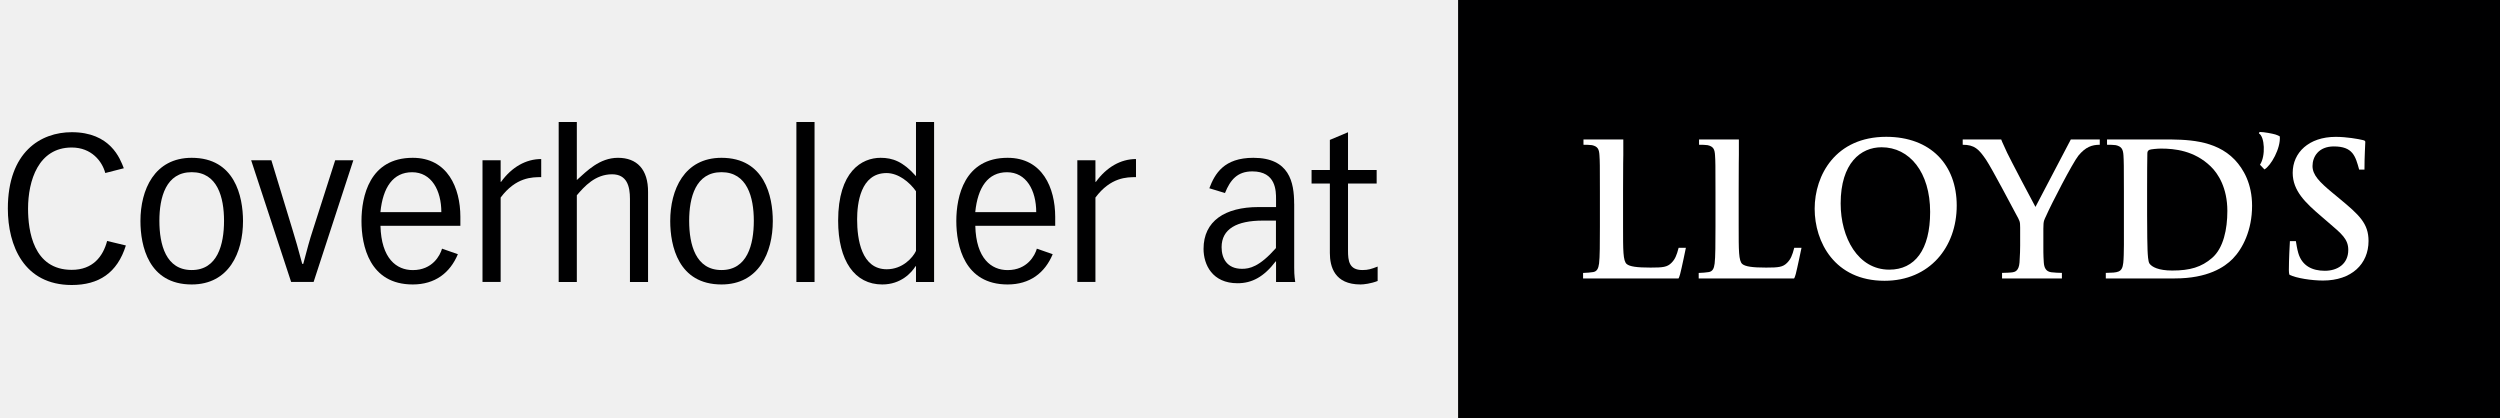
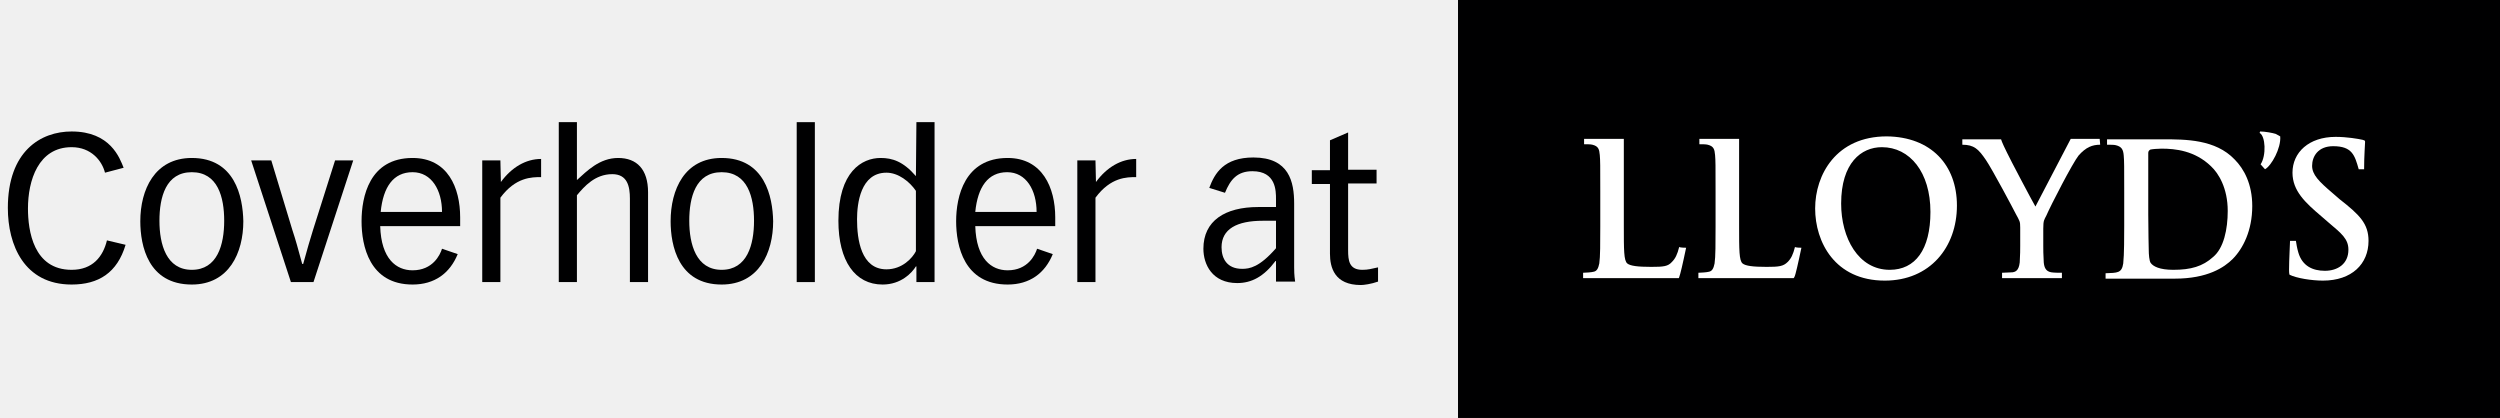
- <svg xmlns="http://www.w3.org/2000/svg" version="1.1" id="Layer_1" x="0px" y="0px" width="509.64px" height="85.21px" viewBox="0 0 509.64 85.21" style="enable-background:new 0 0 509.64 85.21;" xml:space="preserve">
+ <svg xmlns="http://www.w3.org/2000/svg" version="1.1" id="Layer_1" x="0px" y="0px" viewBox="0 0 509.6 85.2" style="enable-background:new 0 0 509.6 85.2;" xml:space="preserve">
+   <style type="text/css">
+ 	.st0{fill:#000001;}
+ 	.st1{fill:#FFFFFF;}
+ </style>
  <g>
-     <path style="fill:#000001;" d="M14.62,55.01c-7.85,0-8.9-7.98-8.9-12.47c0-5.71,2.1-12.47,8.9-12.47c4.03,0,6.21,2.81,6.84,5.2   l3.78-0.97c-0.76-1.97-2.73-7.35-10.62-7.35c-6.3,0-13.02,3.99-13.02,15.58c0,7.51,3.27,15.57,13.02,15.57   c5.5,0,9.28-2.43,11.04-8.06l-3.82-0.92C21,52.28,18.94,55.01,14.62,55.01z" />
-     <path style="fill:#000001;" d="M39.08,32.17c-7.6,0-10.45,6.51-10.45,12.89c0,5.04,1.64,12.93,10.45,12.93   c7.6,0,10.46-6.51,10.46-12.93C49.53,40.06,47.89,32.17,39.08,32.17z M39.08,55.05c-5.25,0-6.59-5.16-6.59-10.04   c0-4.79,1.34-9.91,6.59-9.91c5.25,0,6.59,5.12,6.59,9.91C45.67,49.89,44.32,55.05,39.08,55.05z" />
-     <path style="fill:#000001;" d="M63.79,46.86c-0.72,2.18-1.09,3.65-1.97,6.93h-0.21c-0.88-3.28-1.3-4.75-1.97-6.93l-4.32-14.19   h-4.12l8.15,24.81h4.58l8.1-24.81h-3.7L63.79,46.86z" />
-     <path style="fill:#000001;" d="M84.14,32.17c-8.82,0-10.45,7.89-10.45,12.89c0,5.04,1.64,12.93,10.45,12.93   c4.54,0,7.6-2.35,9.2-6.17l-3.23-1.13c-0.38,1.35-1.93,4.37-5.96,4.37c-3.32,0-6.42-2.35-6.59-9.03h16.29v-1.85   C93.84,38.34,91.28,32.17,84.14,32.17z M77.55,43.25c0.5-5.08,2.6-8.14,6.46-8.14c3.95,0,5.96,3.69,5.96,8.14H77.55z" />
-     <path style="fill:#000001;" d="M102.14,37.08h-0.08v-4.41h-3.7v24.81h3.7V40.27c3.11-4.16,6.42-4.16,8.27-4.16v-3.69   C107.22,32.42,104.32,34.06,102.14,37.08z" />
-     <path style="fill:#000001;" d="M125.98,32.17c-3.78,0-6.38,2.73-8.39,4.53V24.87h-3.7v32.62h3.7V39.81   c1.51-1.77,3.73-4.28,7.18-4.28c3.06,0,3.65,2.48,3.65,5v16.96h3.69V39.18C132.15,34.48,129.8,32.17,125.98,32.17z" />
-     <path style="fill:#000001;" d="M147.08,32.17c-7.6,0-10.45,6.51-10.45,12.89c0,5.04,1.64,12.93,10.45,12.93   c7.6,0,10.46-6.51,10.46-12.93C157.54,40.06,155.9,32.17,147.08,32.17z M147.08,55.05c-5.25,0-6.59-5.16-6.59-10.04   c0-4.79,1.34-9.91,6.59-9.91c5.25,0,6.59,5.12,6.59,9.91C153.67,49.89,152.33,55.05,147.08,55.05z" />
-     <rect x="162.35" y="24.87" style="fill:#000001;" width="3.7" height="32.62" />
-     <path style="fill:#000001;" d="M186.73,35.91c-2.65-2.98-4.75-3.74-7.22-3.74c-3.82,0-8.65,2.77-8.65,12.81   c0,8.23,3.4,13.01,8.99,13.01c3.82,0,5.96-2.39,6.8-3.73h0.08v3.23h3.69V24.87h-3.69V35.91z M186.73,51.15   c-0.67,1.43-2.77,3.74-5.96,3.74c-5.16,0-6.04-6.09-6.04-10.16c0-3.23,0.67-9.45,6-9.45c2.39,0,4.66,1.81,6,3.7V51.15z" />
-     <path style="fill:#000001;" d="M205.41,32.17c-8.82,0-10.46,7.89-10.46,12.89c0,5.04,1.64,12.93,10.46,12.93   c4.53,0,7.6-2.35,9.19-6.17l-3.23-1.13c-0.38,1.35-1.93,4.37-5.96,4.37c-3.32,0-6.43-2.35-6.59-9.03h16.29v-1.85   C215.1,38.34,212.54,32.17,205.41,32.17z M198.81,43.25c0.5-5.08,2.61-8.14,6.47-8.14c3.94,0,5.96,3.69,5.96,8.14H198.81z" />
-     <path style="fill:#000001;" d="M223.4,37.08h-0.09v-4.41h-3.69v24.81h3.69V40.27c3.11-4.16,6.43-4.16,8.27-4.16v-3.69   C228.48,32.42,225.59,34.06,223.4,37.08z" />
-     <path style="fill:#000001;" d="M263.82,41.53c0-4.37-0.97-9.36-8.31-9.36c-6,0-7.85,3.23-8.98,6.21l3.19,0.97   c1.09-2.69,2.52-4.41,5.58-4.41c4.83,0,4.83,3.99,4.83,5.67v1.6h-3.57c-6.84,0-11.21,2.85-11.21,8.52c0,3.24,1.8,7.01,6.93,7.01   c2.94,0,5.37-1.3,7.77-4.45h0.08v4.2h3.91c-0.21-1.38-0.21-2.35-0.21-2.9V41.53z M260.12,50.56c-3.4,3.86-5.41,4.24-6.93,4.24   c-3.07,0-4.16-2.14-4.16-4.41c0-3.73,3.11-5.42,8.4-5.42h2.68V50.56z" />
-     <path style="fill:#000001;" d="M277.74,55.05c-2.73,0-2.94-1.89-2.94-3.95V37.42h5.84v-2.77h-5.84v-7.69l-3.7,1.56v6.13h-3.73v2.77   h3.73v14.15c0,2.77,0.93,6.42,6.26,6.42c0.63,0,2.1-0.17,3.48-0.71v-2.94C279.55,54.84,278.91,55.05,277.74,55.05z" />
+     <path class="st0" d="M14.6,55c-7.8,0-8.9-8-8.9-12.5c0-5.7,2.1-12.5,8.9-12.5c4,0,6.2,2.8,6.8,5.2l3.8-1c-0.8-2-2.7-7.4-10.6-7.4   c-6.3,0-13,4-13,15.6c0,7.5,3.3,15.6,13,15.6c5.5,0,9.3-2.4,11-8.1l-3.8-0.9C21,52.3,18.9,55,14.6,55z" />
+     <path class="st0" d="M39.1,32.2c-7.6,0-10.5,6.5-10.5,12.9c0,5,1.6,12.9,10.5,12.9c7.6,0,10.5-6.5,10.5-12.9   C49.5,40.1,47.9,32.2,39.1,32.2z M39.1,55c-5.2,0-6.6-5.2-6.6-10c0-4.8,1.3-9.9,6.6-9.9s6.6,5.1,6.6,9.9C45.7,49.9,44.3,55,39.1,55   z" />
+     <path class="st0" d="M63.8,46.9c-0.7,2.2-1.1,3.7-2,6.9h-0.2c-0.9-3.3-1.3-4.8-2-6.9l-4.3-14.2h-4.1l8.1,24.8h4.6L72,32.7h-3.7   L63.8,46.9z" />
+     <path class="st0" d="M84.1,32.2c-8.8,0-10.4,7.9-10.4,12.9c0,5,1.6,12.9,10.4,12.9c4.5,0,7.6-2.3,9.2-6.2l-3.2-1.1   c-0.4,1.3-1.9,4.4-6,4.4c-3.3,0-6.4-2.3-6.6-9h16.3v-1.8C93.8,38.3,91.3,32.2,84.1,32.2z M77.6,43.2c0.5-5.1,2.6-8.1,6.5-8.1   c3.9,0,6,3.7,6,8.1H77.6z" />
+     <path class="st0" d="M102.1,37.1L102.1,37.1l-0.1-4.4h-3.7v24.8h3.7V40.3c3.1-4.2,6.4-4.2,8.3-4.2v-3.7   C107.2,32.4,104.3,34.1,102.1,37.1z" />
+     <path class="st0" d="M126,32.2c-3.8,0-6.4,2.7-8.4,4.5V24.9h-3.7v32.6h3.7V39.8c1.5-1.8,3.7-4.3,7.2-4.3c3.1,0,3.6,2.5,3.6,5v17   h3.7V39.2C132.1,34.5,129.8,32.2,126,32.2z" />
+     <path class="st0" d="M147.1,32.2c-7.6,0-10.4,6.5-10.4,12.9c0,5,1.6,12.9,10.4,12.9c7.6,0,10.5-6.5,10.5-12.9   C157.5,40.1,155.9,32.2,147.1,32.2z M147.1,55c-5.2,0-6.6-5.2-6.6-10c0-4.8,1.3-9.9,6.6-9.9s6.6,5.1,6.6,9.9   C153.7,49.9,152.3,55,147.1,55z" />
+     <rect x="162.4" y="24.9" class="st0" width="3.7" height="32.6" />
+     <path class="st0" d="M186.7,35.9c-2.6-3-4.8-3.7-7.2-3.7c-3.8,0-8.6,2.8-8.6,12.8c0,8.2,3.4,13,9,13c3.8,0,6-2.4,6.8-3.7h0.1v3.2   h3.7V24.9h-3.7L186.7,35.9L186.7,35.9z M186.7,51.2c-0.7,1.4-2.8,3.7-6,3.7c-5.2,0-6-6.1-6-10.2c0-3.2,0.7-9.5,6-9.5   c2.4,0,4.7,1.8,6,3.7V51.2z" />
+     <path class="st0" d="M205.4,32.2c-8.8,0-10.5,7.9-10.5,12.9c0,5,1.6,12.9,10.5,12.9c4.5,0,7.6-2.3,9.2-6.2l-3.2-1.1   c-0.4,1.3-1.9,4.4-6,4.4c-3.3,0-6.4-2.3-6.6-9h16.3v-1.8C215.1,38.3,212.5,32.2,205.4,32.2z M198.8,43.2c0.5-5.1,2.6-8.1,6.5-8.1   c3.9,0,6,3.7,6,8.1H198.8z" />
+     <path class="st0" d="M223.4,37.1L223.4,37.1l-0.1-4.4h-3.7v24.8h3.7V40.3c3.1-4.2,6.4-4.2,8.3-4.2v-3.7   C228.5,32.4,225.6,34.1,223.4,37.1z" />
+     <path class="st0" d="M263.8,41.5c0-4.4-1-9.4-8.3-9.4c-6,0-7.9,3.2-9,6.2l3.2,1c1.1-2.7,2.5-4.4,5.6-4.4c4.8,0,4.8,4,4.8,5.7v1.6   h-3.6c-6.8,0-11.2,2.8-11.2,8.5c0,3.2,1.8,7,6.9,7c2.9,0,5.4-1.3,7.8-4.5h0.1v4.2h3.9c-0.2-1.4-0.2-2.3-0.2-2.9L263.8,41.5   L263.8,41.5z M260.1,50.6c-3.4,3.9-5.4,4.2-6.9,4.2c-3.1,0-4.2-2.1-4.2-4.4c0-3.7,3.1-5.4,8.4-5.4h2.7L260.1,50.6L260.1,50.6z" />
+     <path class="st0" d="M277.7,55c-2.7,0-2.9-1.9-2.9-4V37.4h5.8v-2.8h-5.8V27l-3.7,1.6v6.1h-3.7v2.8h3.7v14.2c0,2.8,0.9,6.4,6.3,6.4   c0.6,0,2.1-0.2,3.5-0.7v-2.9C279.5,54.8,278.9,55,277.7,55z" />
  </g>
-   <rect x="297.24" y="0" style="fill:#000001;" width="212.4" height="85.21" />
-   <path style="fill:#FFFFFF;" d="M464.75,27.81c0.21,2.43-1.82,5.99-3.13,6.73l-0.91-0.96c1.19-1.76,0.96-5.77-0.22-6.38l0.13-0.3  c0.96,0,2.61,0.34,3.22,0.51C464.41,27.6,464.44,27.64,464.75,27.81" />
-   <path style="fill:#FFFFFF;" d="M482.84,49.12c0,4.69-3.44,8.07-9.29,8.07c-2.29,0-5.43-0.48-6.82-1.17c0,0-0.13-0.2-0.13-1  c0-2,0.17-5.28,0.21-5.86h1.22c0.11,0.6,0.21,1.44,0.48,2.39c0.76,2.65,2.86,3.65,5.42,3.65c2.59,0,4.78-1.39,4.78-4.26  c0-2.18-1.35-3.28-3.95-5.5l-1.52-1.31c-3.27-2.8-5.86-5.23-5.86-8.9c0-4.11,3.28-7.33,8.77-7.33c2.26,0,4.64,0.44,5.51,0.65  c0.33,0.08,0.52,0.14,0.52,0.39c0,0.47-0.17,2.81-0.17,5.64h-1.08c-0.76-2.75-1.28-4.73-5.17-4.73c-3.09,0-4.34,2.09-4.34,3.99  c0,1.81,1.38,3.24,4.09,5.48l1.52,1.26C480.95,43.83,482.84,45.56,482.84,49.12" />
-   <path style="fill:#FFFFFF;" d="M428.06,29.51c-1.65,0-2.92,0.48-4.35,2.2c-1.19,1.47-5.59,9.99-6.59,12.29  c-0.37,0.84-0.57,0.89-0.57,2.61v3.47c0,0.58-0.02,1.9,0.09,3.42c0.07,1.05,0.42,1.85,1.52,2c0.5,0.07,1.66,0.13,2.17,0.13v1.13  h-12.2v-1.13c0.51,0,1.89-0.06,2.21-0.13c0.38-0.08,1.22-0.24,1.35-2c0.11-1.52,0.13-2.85,0.13-3.42v-3.69  c0-1.27-0.08-1.33-0.87-2.78c-0.55-1-4.81-9.14-6.07-11.03c-1.49-2.19-2.37-3.07-4.77-3.07v-1.08h7.85c0,0,0.14,0.47,1.21,2.72  c0.51,1.09,5.19,10.02,5.77,11.03c0,0,4.91-9.38,7.21-13.75h5.9V29.51z" />
-   <path style="fill:#FFFFFF;" d="M367.25,50.51c0,0-0.89,4.29-1.17,5.34c-0.22,0.8-0.35,0.92-0.35,0.92h-19.44v-1.13  c0.54,0,1.75-0.11,2.08-0.18c0.73-0.14,1.04-0.68,1.17-1.74c0.16-1.26,0.17-4.16,0.17-7.5v-7.08c0-5.52-0.01-6.3-0.09-7.46  c-0.07-1.24-0.32-1.82-1.52-2.09c-0.3-0.06-1.26-0.08-1.74-0.08v-1.08h8.12v3.16c0,0-0.04,1.94-0.04,7.38v7.11  c0,4.98-0.01,7.09,0.74,7.74c0.61,0.52,2.07,0.73,4.86,0.73c2.54,0,3.4-0.1,4.26-0.96c0.73-0.73,1.06-1.49,1.47-3.08H367.25z" />
-   <path style="fill:#FFFFFF;" d="M343.68,50.51c0,0-0.88,4.29-1.17,5.34c-0.22,0.8-0.34,0.92-0.34,0.92h-19.45v-1.13  c0.55,0,1.75-0.11,2.08-0.18c0.73-0.14,1.04-0.68,1.18-1.74c0.16-1.26,0.17-4.16,0.17-7.5v-7.08c0-5.52-0.01-6.3-0.09-7.46  c-0.07-1.24-0.32-1.82-1.52-2.09c-0.3-0.06-1.26-0.08-1.74-0.08v-1.08h8.12v3.16c0,0-0.05,1.94-0.05,7.38v7.11  c0,4.98-0.01,7.09,0.74,7.74c0.61,0.52,2.07,0.73,4.87,0.73c2.54,0,3.39-0.1,4.25-0.96c0.73-0.73,1.06-1.49,1.47-3.08H343.68z" />
-   <path style="fill:#FFFFFF;" d="M459.1,41.95c0,4.99-1.92,8.74-3.95,10.81c-1.68,1.71-5.09,4-11.81,4h-14.06v-1.13  c2.43-0.07,3.34-0.01,3.56-2.04c0.18-1.55,0.13-5.73,0.13-7.6v-6.85c0-5.52-0.02-6.3-0.09-7.46c-0.08-1.24-0.37-1.82-1.57-2.09  c-0.29-0.06-1.27-0.08-1.78-0.08v-1.08H441c4.54,0,10.58-0.02,14.55,4.12C457.35,34.44,459.1,37.47,459.1,41.95 M454.06,43.01  c0-4.73-1.89-7.65-3.43-9.12c-3.34-3.2-7.32-3.6-10.11-3.6c-0.72,0-2.05,0.13-2.34,0.25c-0.32,0.16-0.42,0.35-0.43,0.74  c-0.03,1.22-0.05,4.34-0.05,7.17v5.33c0,3.79,0.06,6.53,0.09,7.21c0.04,0.9,0.11,2.33,0.39,2.73c0.48,0.69,1.82,1.43,4.64,1.43  c3.65,0,5.96-0.7,8.12-2.56C453.28,50.57,454.06,46.69,454.06,43.01" />
-   <path style="fill:#FFFFFF;" d="M398.89,41.91c0,8.47-5.53,15.33-14.72,15.33c-10.17,0-14.24-7.92-14.24-14.68  c0-6.87,4.27-14.67,14.59-14.67C393.6,27.9,398.89,33.61,398.89,41.91 M393.47,43.21c0-8.09-4.19-13.19-9.9-13.19  c-4.23,0-8.34,3.21-8.34,11.46c0,6.99,3.54,13.49,9.9,13.49C390.35,54.98,393.47,50.93,393.47,43.21" />
+   <rect x="297.2" class="st0" width="212.4" height="85.2" />
+   <path class="st1" d="M464.8,27.8c0.2,2.4-1.8,6-3.1,6.7l-0.9-1c1.2-1.8,1-5.8-0.2-6.4l0.1-0.3c1,0,2.6,0.3,3.2,0.5  C464.4,27.6,464.4,27.6,464.8,27.8" />
+   <path class="st1" d="M482.8,49.1c0,4.7-3.4,8.1-9.3,8.1c-2.3,0-5.4-0.5-6.8-1.2c0,0-0.1-0.2-0.1-1c0-2,0.2-5.3,0.2-5.9h1.2  c0.1,0.6,0.2,1.4,0.5,2.4c0.8,2.7,2.9,3.7,5.4,3.7c2.6,0,4.8-1.4,4.8-4.3c0-2.2-1.4-3.3-4-5.5l-1.5-1.3c-3.3-2.8-5.9-5.2-5.9-8.9  c0-4.1,3.3-7.3,8.8-7.3c2.3,0,4.6,0.4,5.5,0.6c0.3,0.1,0.5,0.1,0.5,0.4c0,0.5-0.2,2.8-0.2,5.6h-1.1c-0.8-2.8-1.3-4.7-5.2-4.7  c-3.1,0-4.3,2.1-4.3,4c0,1.8,1.4,3.2,4.1,5.5l1.5,1.3C481,43.8,482.8,45.6,482.8,49.1" />
+   <path class="st1" d="M428.1,29.5c-1.6,0-2.9,0.5-4.4,2.2c-1.2,1.5-5.6,10-6.6,12.3c-0.4,0.8-0.6,0.9-0.6,2.6v3.5  c0,0.6,0,1.9,0.1,3.4c0.1,1,0.4,1.8,1.5,2c0.5,0.1,1.7,0.1,2.2,0.1v1.1h-12.2v-1.1c0.5,0,1.9-0.1,2.2-0.1c0.4-0.1,1.2-0.2,1.4-2  c0.1-1.5,0.1-2.8,0.1-3.4v-3.7c0-1.3-0.1-1.3-0.9-2.8c-0.5-1-4.8-9.1-6.1-11c-1.5-2.2-2.4-3.1-4.8-3.1v-1.1h7.9c0,0,0.1,0.5,1.2,2.7  c0.5,1.1,5.2,10,5.8,11c0,0,4.9-9.4,7.2-13.8h5.9L428.1,29.5L428.1,29.5z" />
+   <path class="st1" d="M367.2,50.5c0,0-0.9,4.3-1.2,5.3c-0.2,0.8-0.4,0.9-0.4,0.9h-19.4v-1.1c0.5,0,1.8-0.1,2.1-0.2  c0.7-0.1,1-0.7,1.2-1.7c0.2-1.3,0.2-4.2,0.2-7.5v-7.1c0-5.5,0-6.3-0.1-7.5c-0.1-1.2-0.3-1.8-1.5-2.1c-0.3-0.1-1.3-0.1-1.7-0.1v-1.1  h8.1v3.2c0,0,0,1.9,0,7.4v7.1c0,5,0,7.1,0.7,7.7c0.6,0.5,2.1,0.7,4.9,0.7c2.5,0,3.4-0.1,4.3-1c0.7-0.7,1.1-1.5,1.5-3.1  C365.8,50.5,367.2,50.5,367.2,50.5z" />
+   <path class="st1" d="M343.7,50.5c0,0-0.9,4.3-1.2,5.3c-0.2,0.8-0.3,0.9-0.3,0.9h-19.5v-1.1c0.5,0,1.8-0.1,2.1-0.2  c0.7-0.1,1-0.7,1.2-1.7c0.2-1.3,0.2-4.2,0.2-7.5v-7.1c0-5.5,0-6.3-0.1-7.5c-0.1-1.2-0.3-1.8-1.5-2.1c-0.3-0.1-1.3-0.1-1.7-0.1v-1.1  h8.1v3.2c0,0,0,1.9,0,7.4v7.1c0,5,0,7.1,0.7,7.7c0.6,0.5,2.1,0.7,4.9,0.7c2.5,0,3.4-0.1,4.2-1c0.7-0.7,1.1-1.5,1.5-3.1  C342.2,50.5,343.7,50.5,343.7,50.5z" />
+   <path class="st1" d="M459.1,42c0,5-1.9,8.7-4,10.8c-1.7,1.7-5.1,4-11.8,4h-14.1v-1.1c2.4-0.1,3.3,0,3.6-2C433,52,433,47.9,433,46  v-6.8c0-5.5,0-6.3-0.1-7.5c-0.1-1.2-0.4-1.8-1.6-2.1c-0.3-0.1-1.3-0.1-1.8-0.1v-1.1H441c4.5,0,10.6,0,14.5,4.1  C457.4,34.4,459.1,37.5,459.1,42 M454.1,43c0-4.7-1.9-7.7-3.4-9.1c-3.3-3.2-7.3-3.6-10.1-3.6c-0.7,0-2,0.1-2.3,0.2  c-0.3,0.2-0.4,0.4-0.4,0.7c0,1.2,0,4.3,0,7.2v5.3c0,3.8,0.1,6.5,0.1,7.2c0,0.9,0.1,2.3,0.4,2.7c0.5,0.7,1.8,1.4,4.6,1.4  c3.6,0,6-0.7,8.1-2.6C453.3,50.6,454.1,46.7,454.1,43" />
+   <path class="st1" d="M398.9,41.9c0,8.5-5.5,15.3-14.7,15.3c-10.2,0-14.2-7.9-14.2-14.7c0-6.9,4.3-14.7,14.6-14.7  C393.6,27.9,398.9,33.6,398.9,41.9 M393.5,43.2c0-8.1-4.2-13.2-9.9-13.2c-4.2,0-8.3,3.2-8.3,11.5c0,7,3.5,13.5,9.9,13.5  C390.4,55,393.5,50.9,393.5,43.2" />
</svg>
